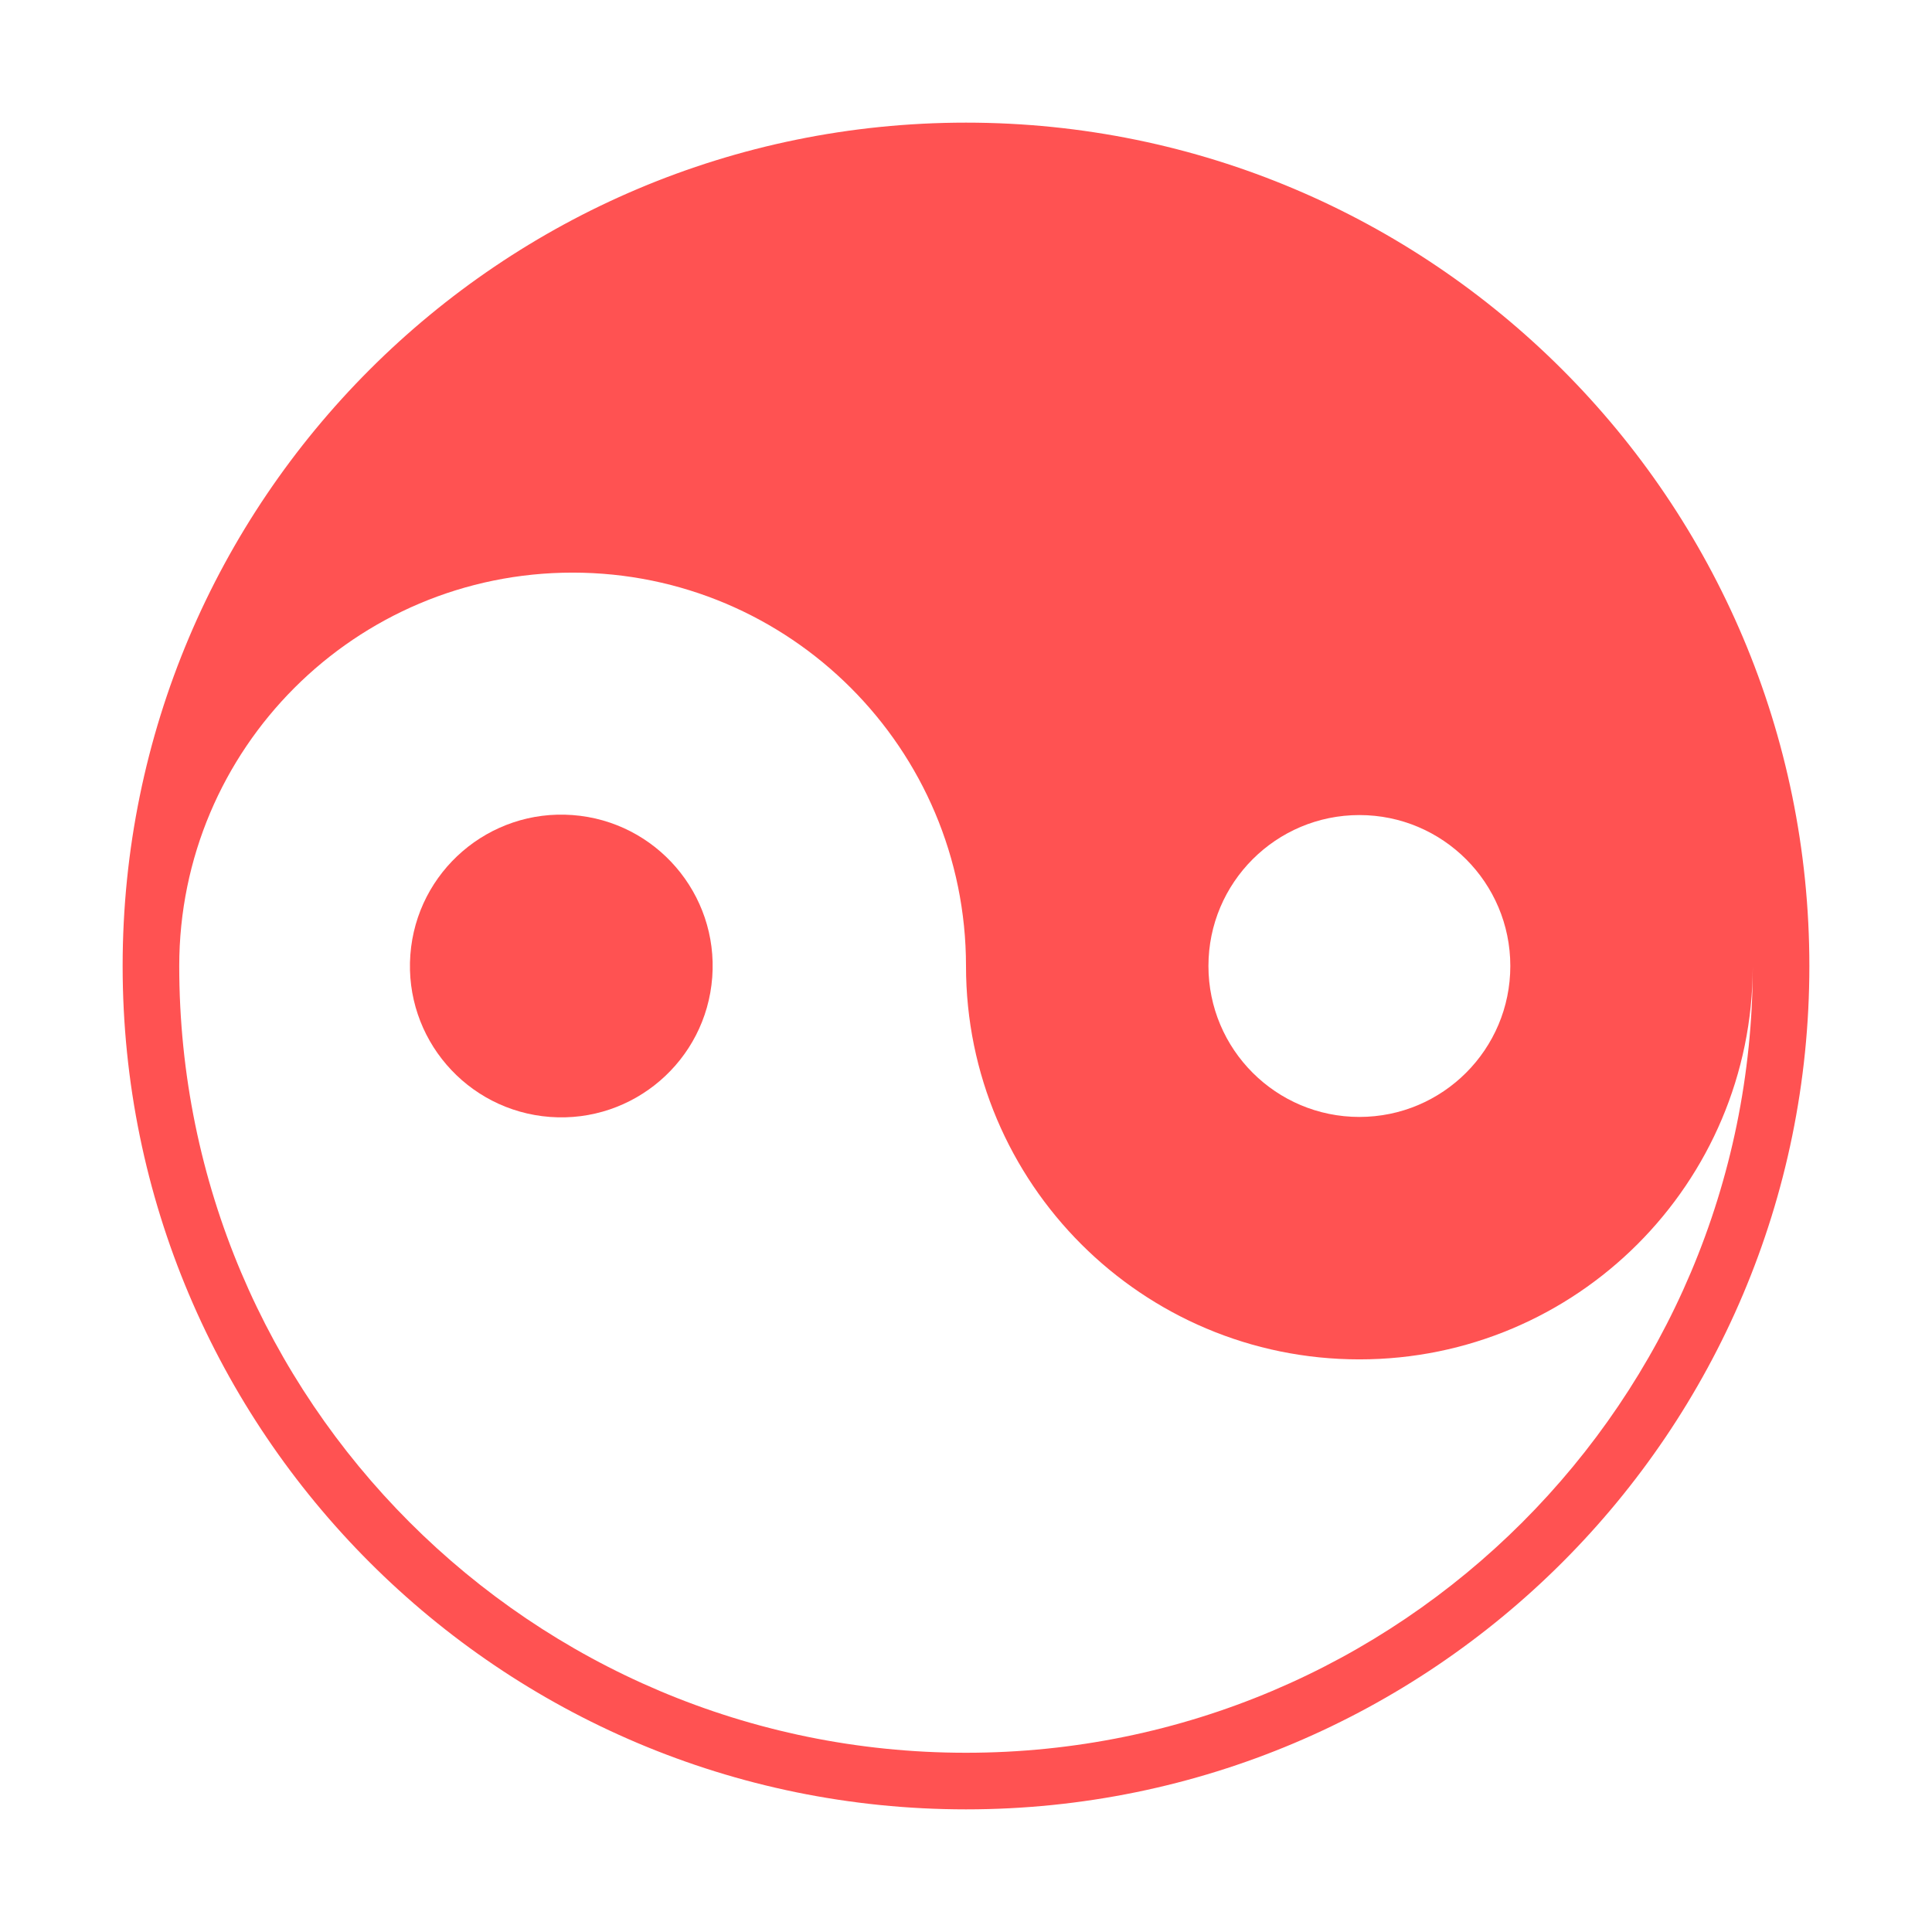
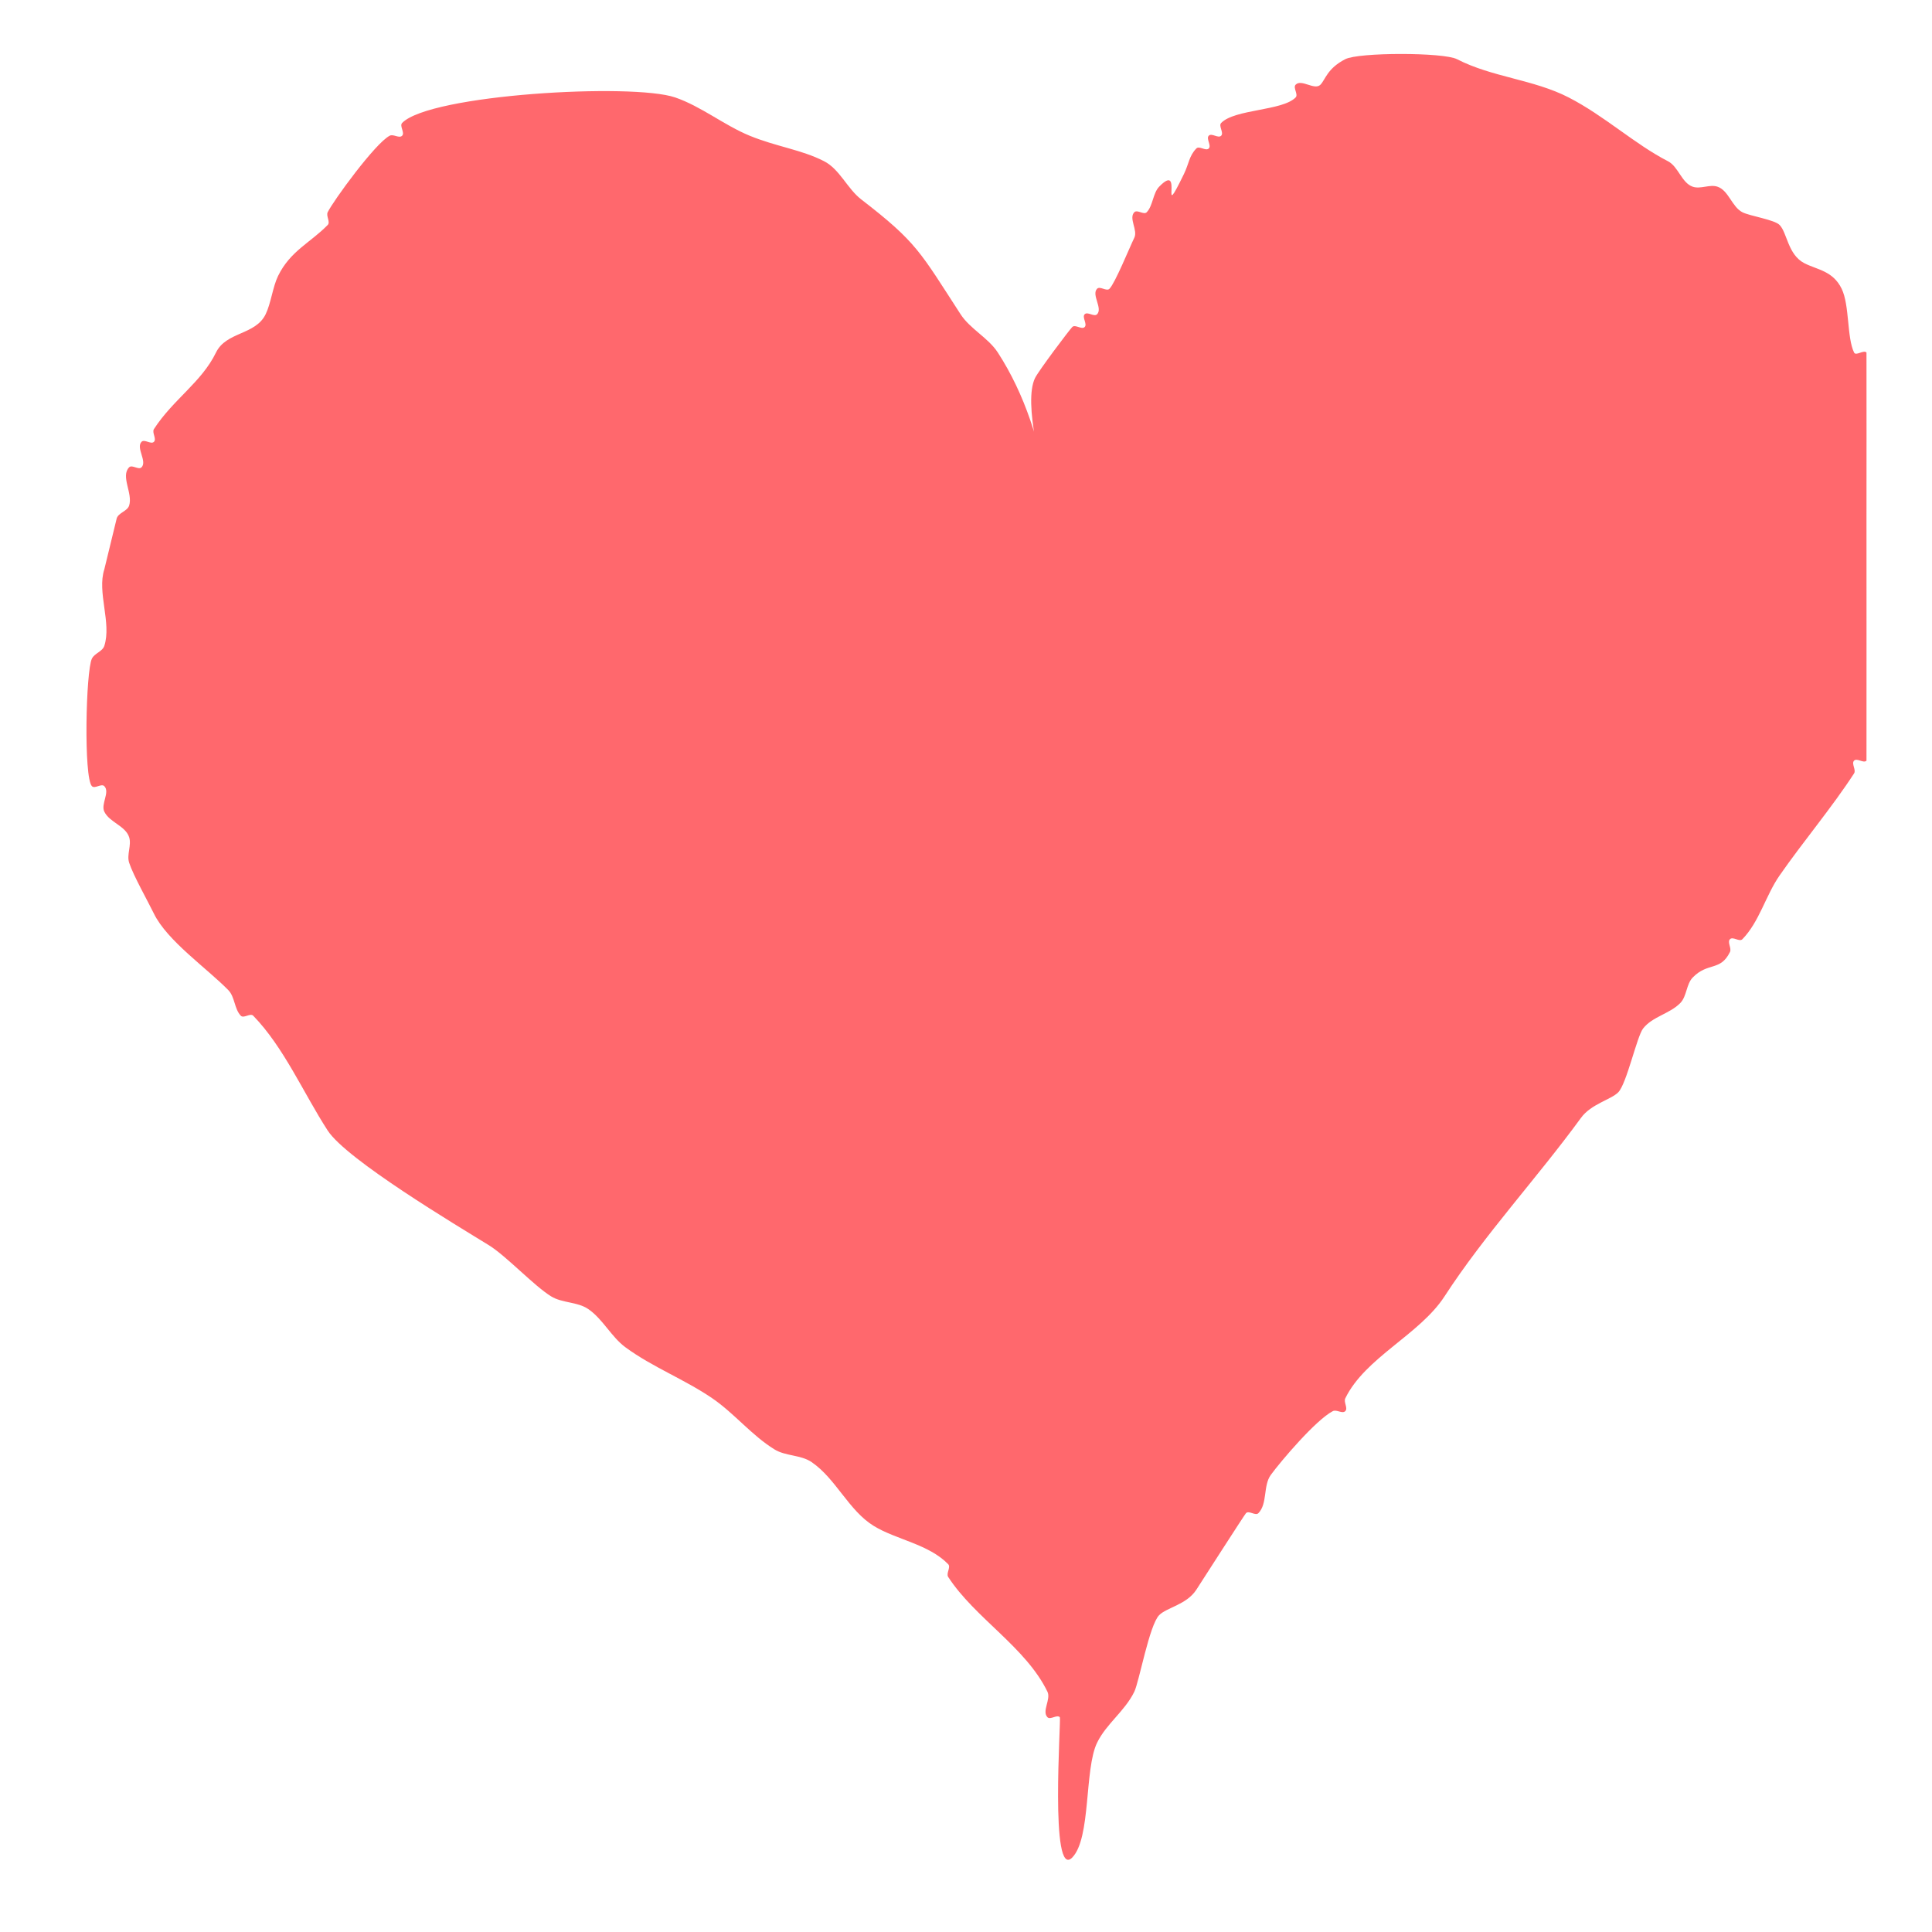
- <svg xmlns="http://www.w3.org/2000/svg" width="200" height="200" viewBox="0 0 1024 1024" class="icon" version="1.1" shape-rendering="geometricPrecision">
-   <path d="M303.5 432A80 80 0 0 1 291.5 592A80 80 0 0 1 303.5 432z" fill="#ff5252" />
-   <path d="M512 65A447 447 0 0 1 512 959L512 929A417 417 0 0 0 512 95A417 417 0 0 0 512 929L512 959A447 447 0 0 1 512 65z           M512 95A417 417 0 0 1 929 512A208.5 208.5 0 0 1 720.5 720.5L720.5 592A80 80 0 0 0 720.5 432A80 80 0 0 0 720.5 592L720.5 720.5A208.5 208.5 0 0 1 512 512A208.5 208.5 0 0 0 303.5 303.5A208.5 208.5 0 0 0 95 512A417 417 0 0 1 512 95z" fill="#ff5252" />
+ <svg xmlns="http://www.w3.org/2000/svg" width="200" height="200" viewBox="0 0 1024 1024" class="icon" version="1.1" shape-rendering="geometricPrecision" id="svg4">
+   <defs id="defs4" />
+   <path style="opacity:0.967;fill:#ff1017;fill-opacity:0.65;stroke:none;stroke-width:39.342;stroke-dasharray:none;stroke-opacity:1" d="M 555.17,261.2 C 551.59,235.356 543.169,208.9 528.86,186.84 523.8,179.04 514.187,174.36 509.128,166.56 487.679,133.494 486.047,128.489 456.509,105.721 449.067,99.985 445.096,89.716 436.776,85.441 424.9,79.338 411.454,77.735 397.312,71.921 383.837,66.381 371.606,56.355 357.848,51.641 335.217,43.888 227.874,50.023 213.145,65.161 c -1.55,1.593 1.55,5.167 0,6.76 -1.55,1.593 -4.616,-1.008 -6.577,0 -7.724,3.969 -30.029,34.685 -32.887,40.56 -0.981,2.015 1.55,5.167 0,6.76 -9.113,9.366 -19.837,13.736 -26.31,27.04 -2.813,5.781 -3.765,14.499 -6.577,20.28 -5.409,11.119 -20.9,9.161 -26.31,20.28 -7.678,15.781 -22.671,24.81 -32.887,40.56 -1.216,1.875 1.55,5.167 0,6.76 -1.55,1.593 -5.027,-1.593 -6.577,0 -3.101,3.187 3.101,10.333 0,13.52 -1.55,1.593 -5.027,-1.593 -6.577,0 -4.651,4.78 2.08,13.867 0,20.28 -0.981,3.023 -5.597,3.737 -6.577,6.76 -0.077,0.237 -6.539,26.922 -6.577,27.04 -3.946,12.168 3.946,28.392 0,40.56 -0.981,3.023 -5.191,3.91 -6.577,6.76 -3.237,6.653 -4.408,63.069 0,67.6 1.55,1.593 5.027,-1.593 6.577,0 3.101,3.187 -1.961,9.489 0,13.52 2.773,5.7 11.194,7.474 13.155,13.52 1.387,4.275 -1.387,9.245 0,13.52 2.177,6.712 10,20.554 13.155,27.04 6.978,14.342 28.335,29.121 39.464,40.56 3.467,3.563 3.111,9.957 6.577,13.52 1.55,1.593 5.027,-1.593 6.577,0 16.245,16.696 26.709,41.175 39.464,60.84 10.041,15.48 68.68,50.464 85.506,60.84 9.053,5.582 23.834,21.457 32.887,27.04 5.945,3.666 13.963,2.807 19.732,6.76 7.74,5.303 12.163,14.723 19.732,20.28 14.384,10.559 31.334,16.963 46.042,27.04 11.681,8.003 20.849,19.616 32.887,27.04 5.945,3.666 13.963,2.807 19.732,6.76 12.899,8.838 19.593,25.602 32.887,33.8 11.773,7.26 29.081,9.608 39.464,20.28 1.55,1.593 -1.216,4.885 0,6.76 14.131,21.785 41.096,37.154 52.619,60.84 1.961,4.031 -3.101,10.333 0,13.52 1.55,1.593 5.027,-1.593 6.577,0 0.709,0.728 -5.441,86.711 6.577,74.359 10.009,-10.286 6.343,-46.837 13.155,-60.839 4.905,-10.082 14.715,-16.728 19.732,-27.04 2.577,-5.298 7.928,-35.188 13.155,-40.56 3.948,-4.058 14.55,-5.531 19.732,-13.52 2.316,-3.571 25.546,-39.775 26.31,-40.56 1.55,-1.593 5.027,1.593 6.577,0 4.903,-5.039 2.418,-14.579 6.577,-20.28 5.29,-7.249 23.912,-29.188 32.887,-33.8 1.961,-1.008 5.027,1.593 6.577,0 1.55,-1.593 -0.981,-4.745 0,-6.76 10.543,-21.671 39.437,-33.757 52.619,-54.08 21.279,-32.805 48.9,-62.504 72.351,-94.639 5.355,-7.338 15.949,-9.631 19.732,-13.52 4.447,-4.571 9.85,-29.554 13.155,-33.8 4.938,-6.344 14.142,-7.775 19.732,-13.52 3.467,-3.563 3.111,-9.957 6.577,-13.52 8.011,-8.234 14.695,-3.167 19.732,-13.52 0.98,-2.015 -1.55,-5.167 0,-6.76 1.55,-1.593 5.027,1.593 6.577,0 9.04,-9.291 12.302,-23.108 19.732,-33.8 12.429,-17.884 27.799,-36.095 39.464,-54.08 1.216,-1.875 -1.55,-5.167 0,-6.76 1.55,-1.593 5.027,1.593 6.577,0 0.054,-0.052 0,-126.559 0,-128.439 0,-1.927 0.07,-87.804 0,-87.879 -1.55,-1.593 -5.597,2.015 -6.577,0 -3.858,-7.93 -2.336,-25.081 -6.577,-33.8 -4.642,-9.543 -12.948,-10.034 -19.732,-13.52 -8.809,-4.527 -9.114,-16.127 -13.155,-20.28 -2.756,-2.833 -15.746,-4.711 -19.732,-6.76 -5.547,-2.85 -7.272,-11.504 -13.155,-13.52 -4.16,-1.425 -8.995,1.425 -13.155,0 -5.883,-2.015 -7.608,-10.67 -13.155,-13.52 -17.62,-9.054 -33.603,-24.028 -52.619,-33.8 -18.646,-9.582 -40.423,-10.633 -59.197,-20.28 -7.162,-3.68 -52.035,-3.68 -59.196,0 -9.593,4.929 -10.522,10.814 -13.155,13.52 -3.101,3.187 -10.054,-3.187 -13.155,0 -1.55,1.593 1.55,5.167 0,6.76 -6.969,7.162 -32.269,6.125 -39.464,13.52 -1.55,1.593 1.55,5.167 0,6.76 -1.55,1.593 -5.027,-1.593 -6.577,0 -1.55,1.593 1.55,5.167 0,6.76 -1.55,1.593 -5.027,-1.593 -6.577,0 -3.909,4.018 -3.868,7.95 -6.577,13.52 -13.687,28.133 0.454,-7.227 -13.155,6.76 -3.289,3.38 -3.289,10.14 -6.577,13.52 -1.55,1.593 -5.027,-1.593 -6.577,0 -3.101,3.187 1.961,9.489 0,13.52 -2.586,5.316 -10.131,23.932 -13.155,27.04 -1.55,1.593 -5.027,-1.593 -6.577,0 -3.101,3.187 3.101,10.333 0,13.52 -1.55,1.593 -5.027,-1.593 -6.577,0 -1.55,1.593 1.55,5.167 0,6.76 -1.55,1.593 -5.027,-1.593 -6.577,0 -1.78,1.829 -17.898,23.269 -19.732,27.04 -6.44,13.237 4.222,51.158 6.577,60.84 z" id="path82" />
</svg>
